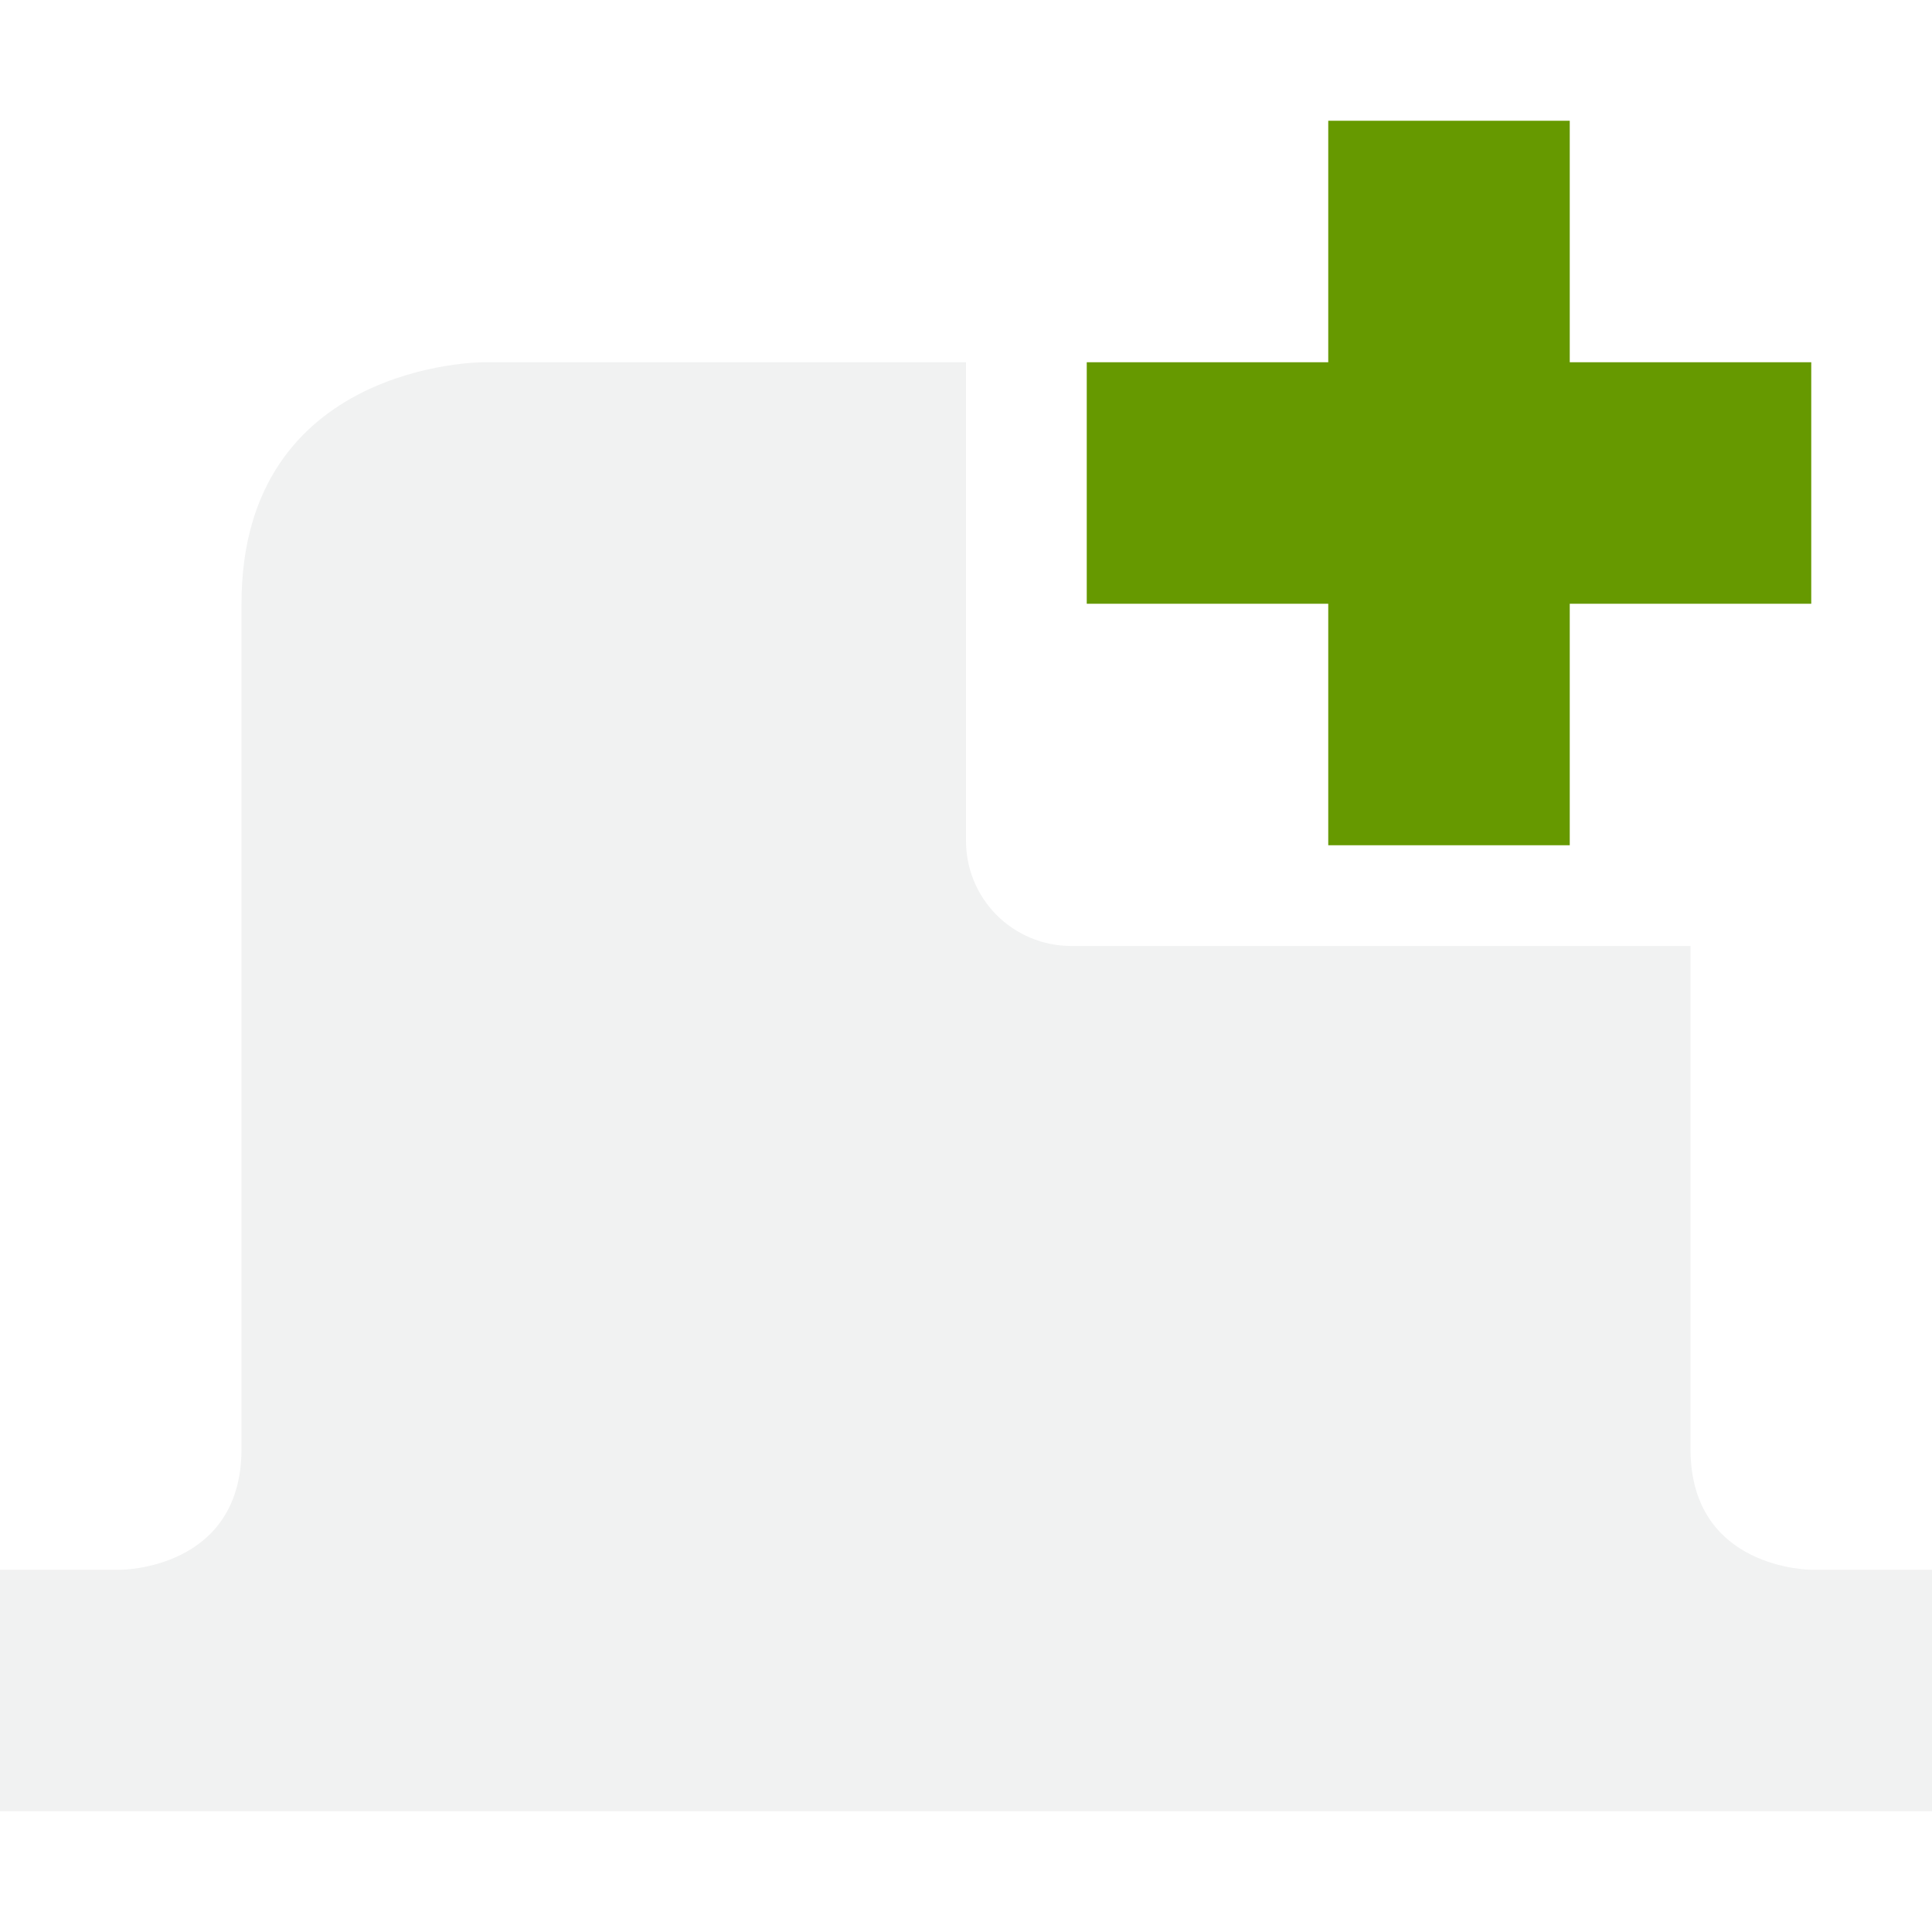
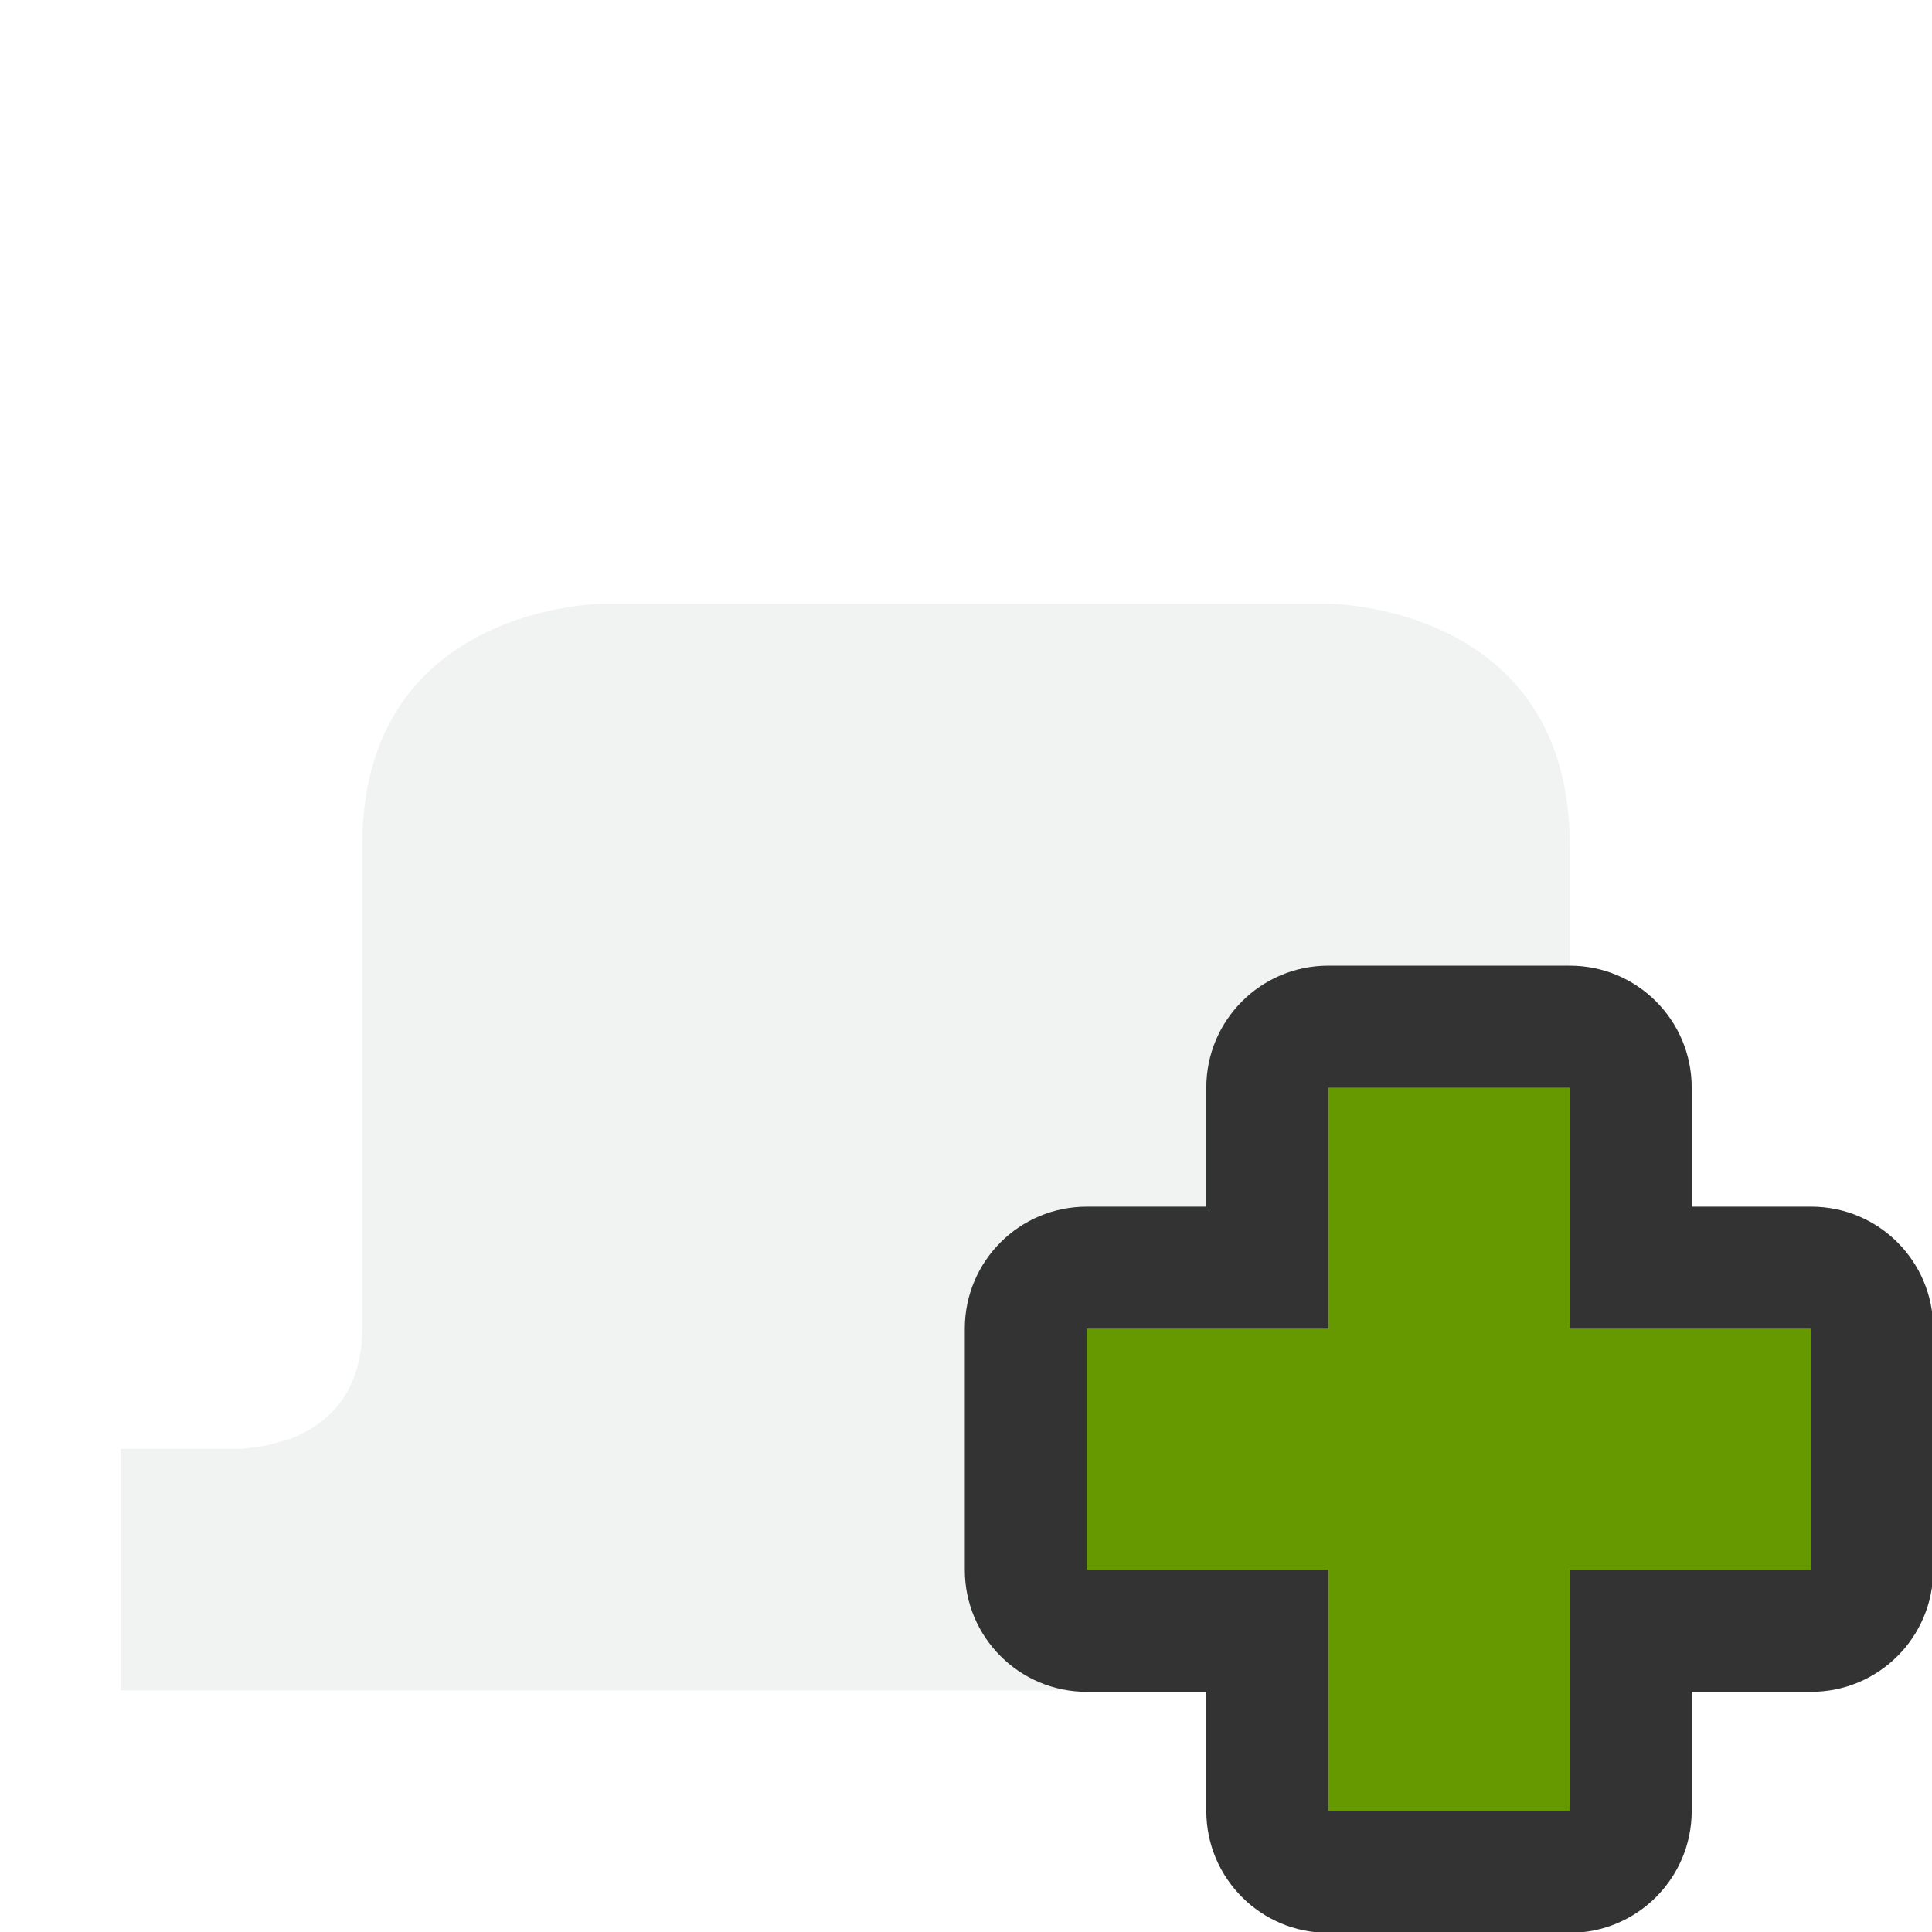
- <svg xmlns="http://www.w3.org/2000/svg" viewBox="0 0 16 16" width="32" height="32">
-   <path d="M4 3S2 3 2 5v7c0 1-1 1-1 1H0v2h16v-2h-1s-1 0-1-1V7.834H8.87A.87.87 0 0 1 8 6.957V3z" fill="#f1f2f2" />
-   <path d="M11 1v2H9v2h2v2h2V5h2V3h-2V1z" fill="#690" />
+ <svg xmlns="http://www.w3.org/2000/svg" version="1.1" viewBox="0 0 16 16" width="32" height="32">
+   <path fill="#f1f2f2" d="m5 5s-2 0-2 2v4c0 0.557-0.311 0.803-0.586 0.912-0.033 0.009-0.066 0.022-0.098 0.029-0.042 0.012-0.083 0.024-0.119 0.031-0.11 0.018-0.197 0.027-0.197 0.027h-1v2h14v-2h-1s-0.087-0.009-0.197-0.027c-0.036-0.007-0.078-0.019-0.119-0.031-0.031-0.007-0.064-0.02-0.098-0.029-0.275-0.109-0.586-0.355-0.586-0.912v-4c0-2-2-2-2-2h-3z" />
+   <path d="m11 7.997a1.01 1.01 0 0 0 -1.01 1.01v0.986h-0.99a1.01 1.01 0 0 0 -1.01 1.01v1.998a1.01 1.01 0 0 0 1.01 1.01h0.99v0.986a1.01 1.01 0 0 0 1.01 1.01h2a1.01 1.01 0 0 0 1.01 -1.01v-0.986h0.99a1.01 1.01 0 0 0 1.01 -1.01v-1.998a1.01 1.01 0 0 0 -1.01 -1.01h-0.99v-0.986a1.01 1.01 0 0 0 -1.01 -1.01z" fill="#333" />
+   <path d="m11 9.007v1.996h-2v1.997h2v1.997h2v-1.997h2v-1.997h-2v-1.996z" fill="#690" />
</svg>
